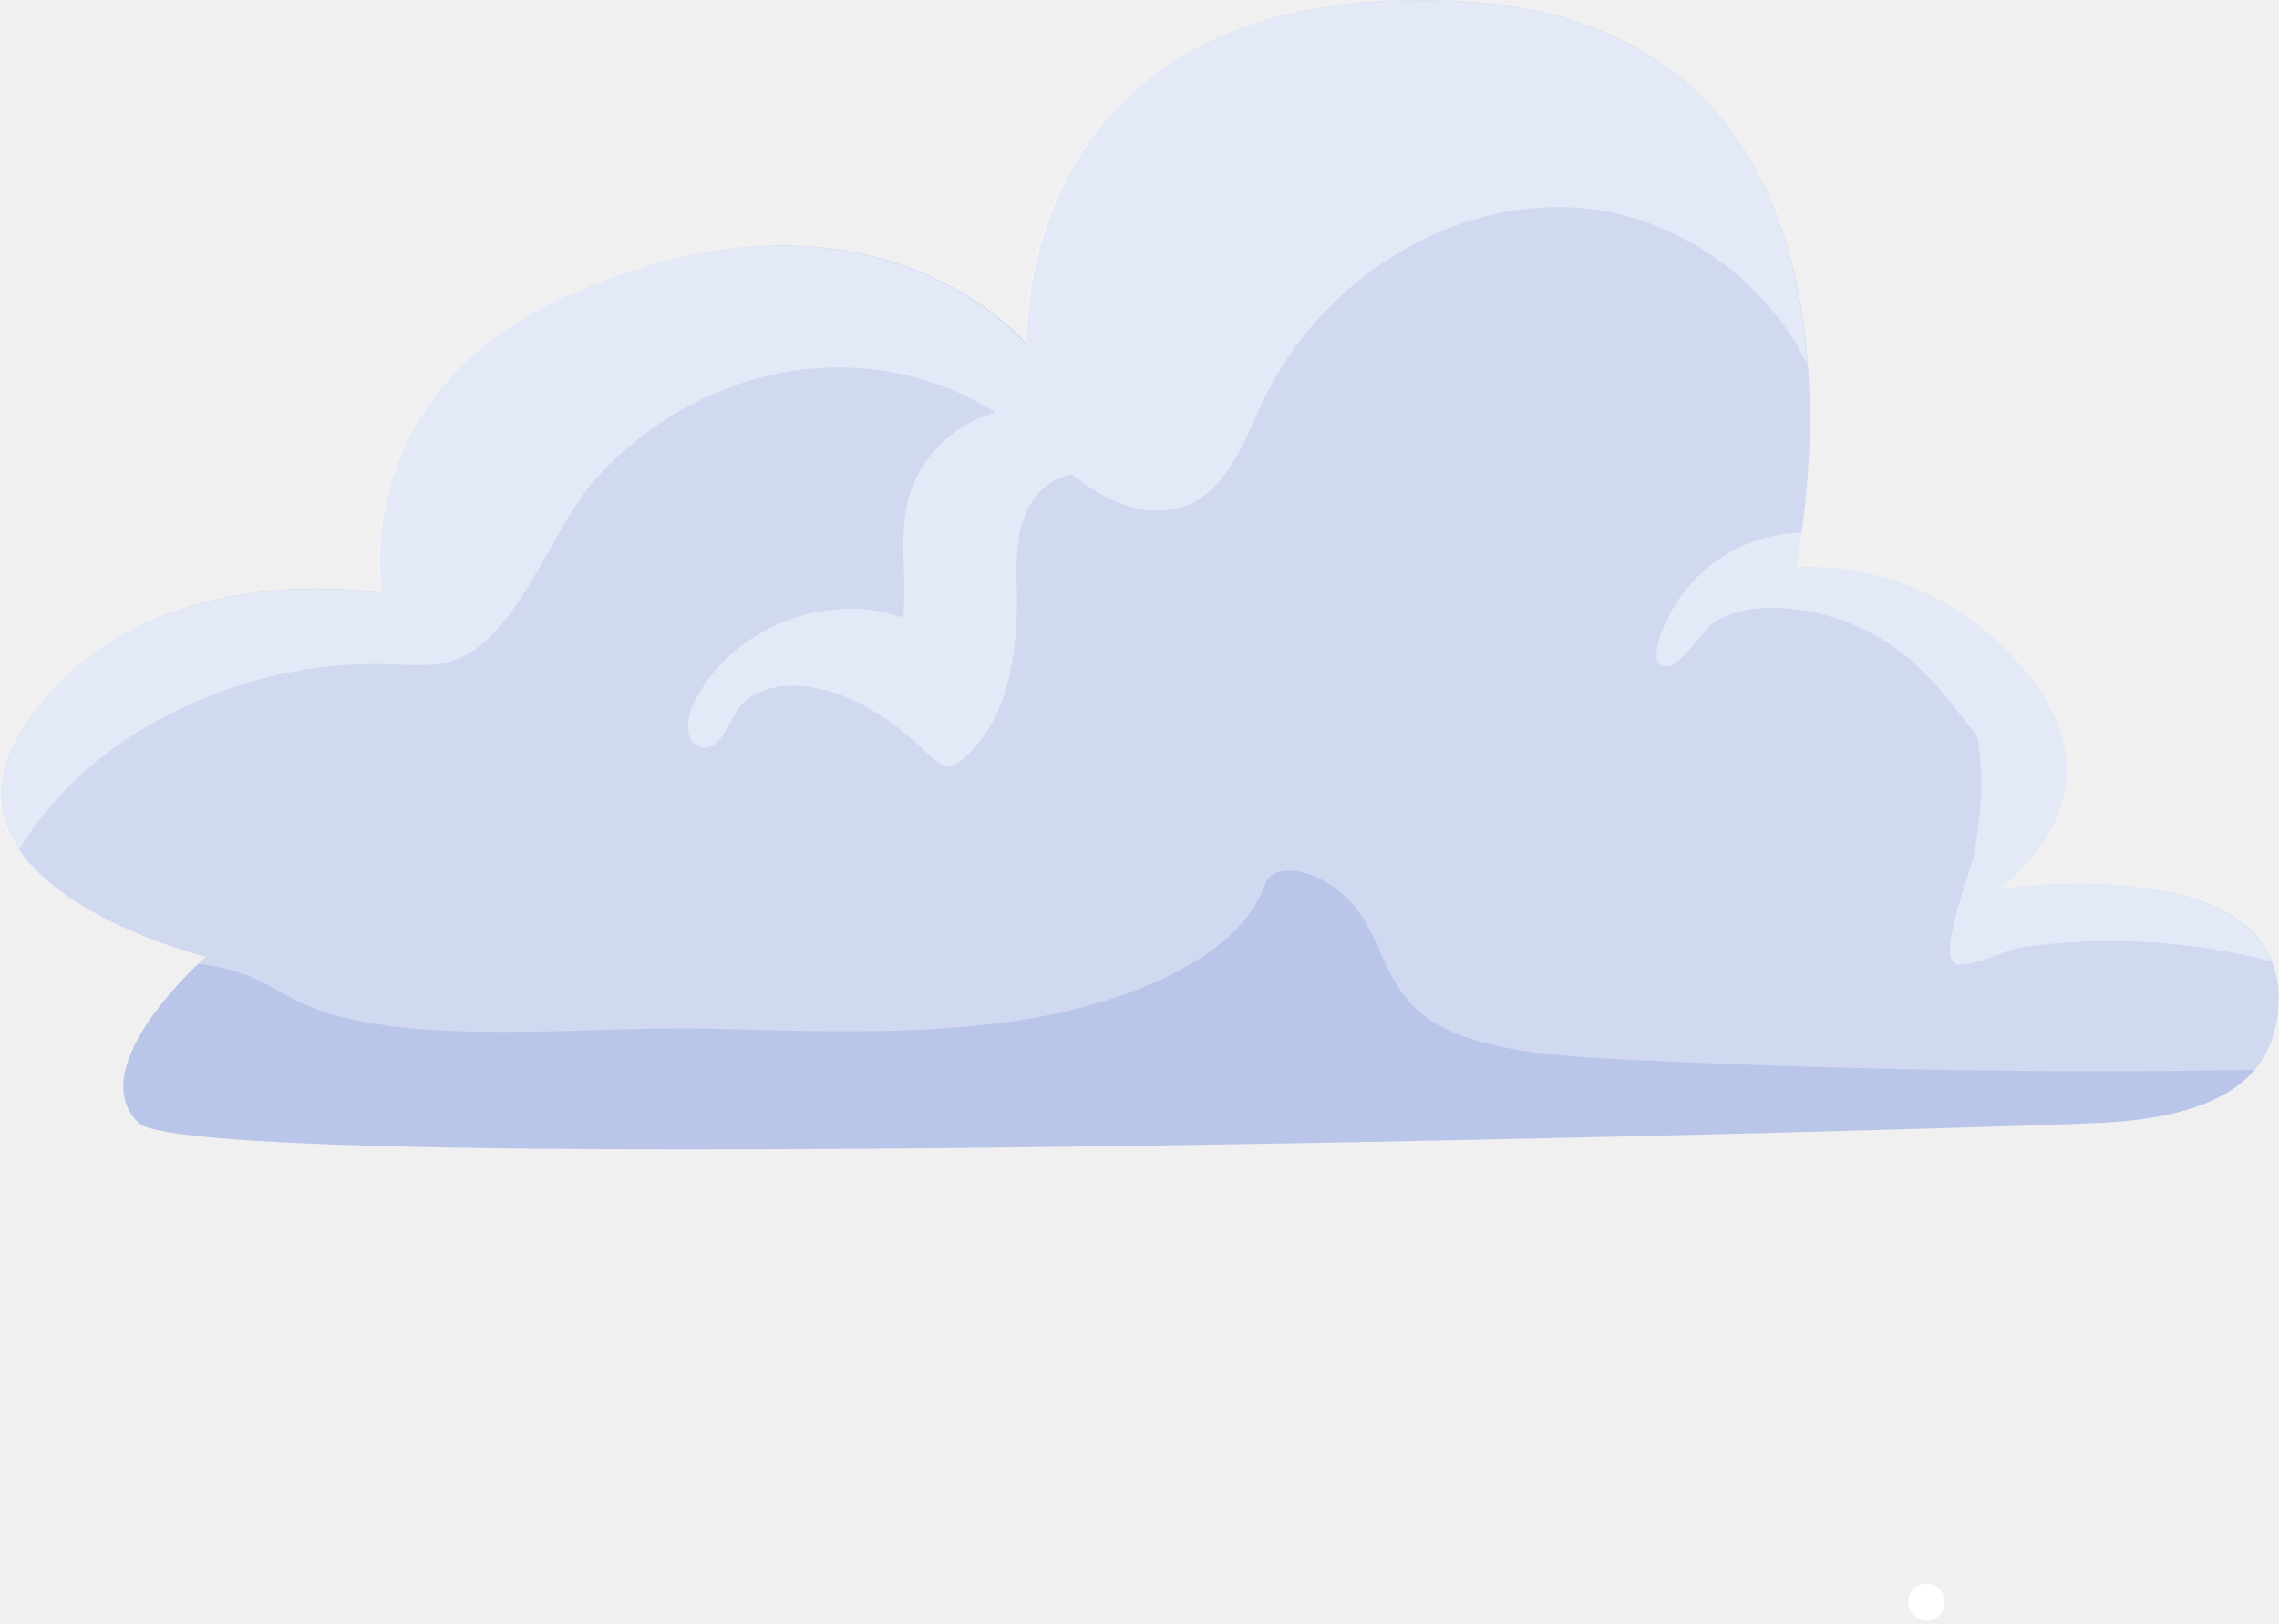
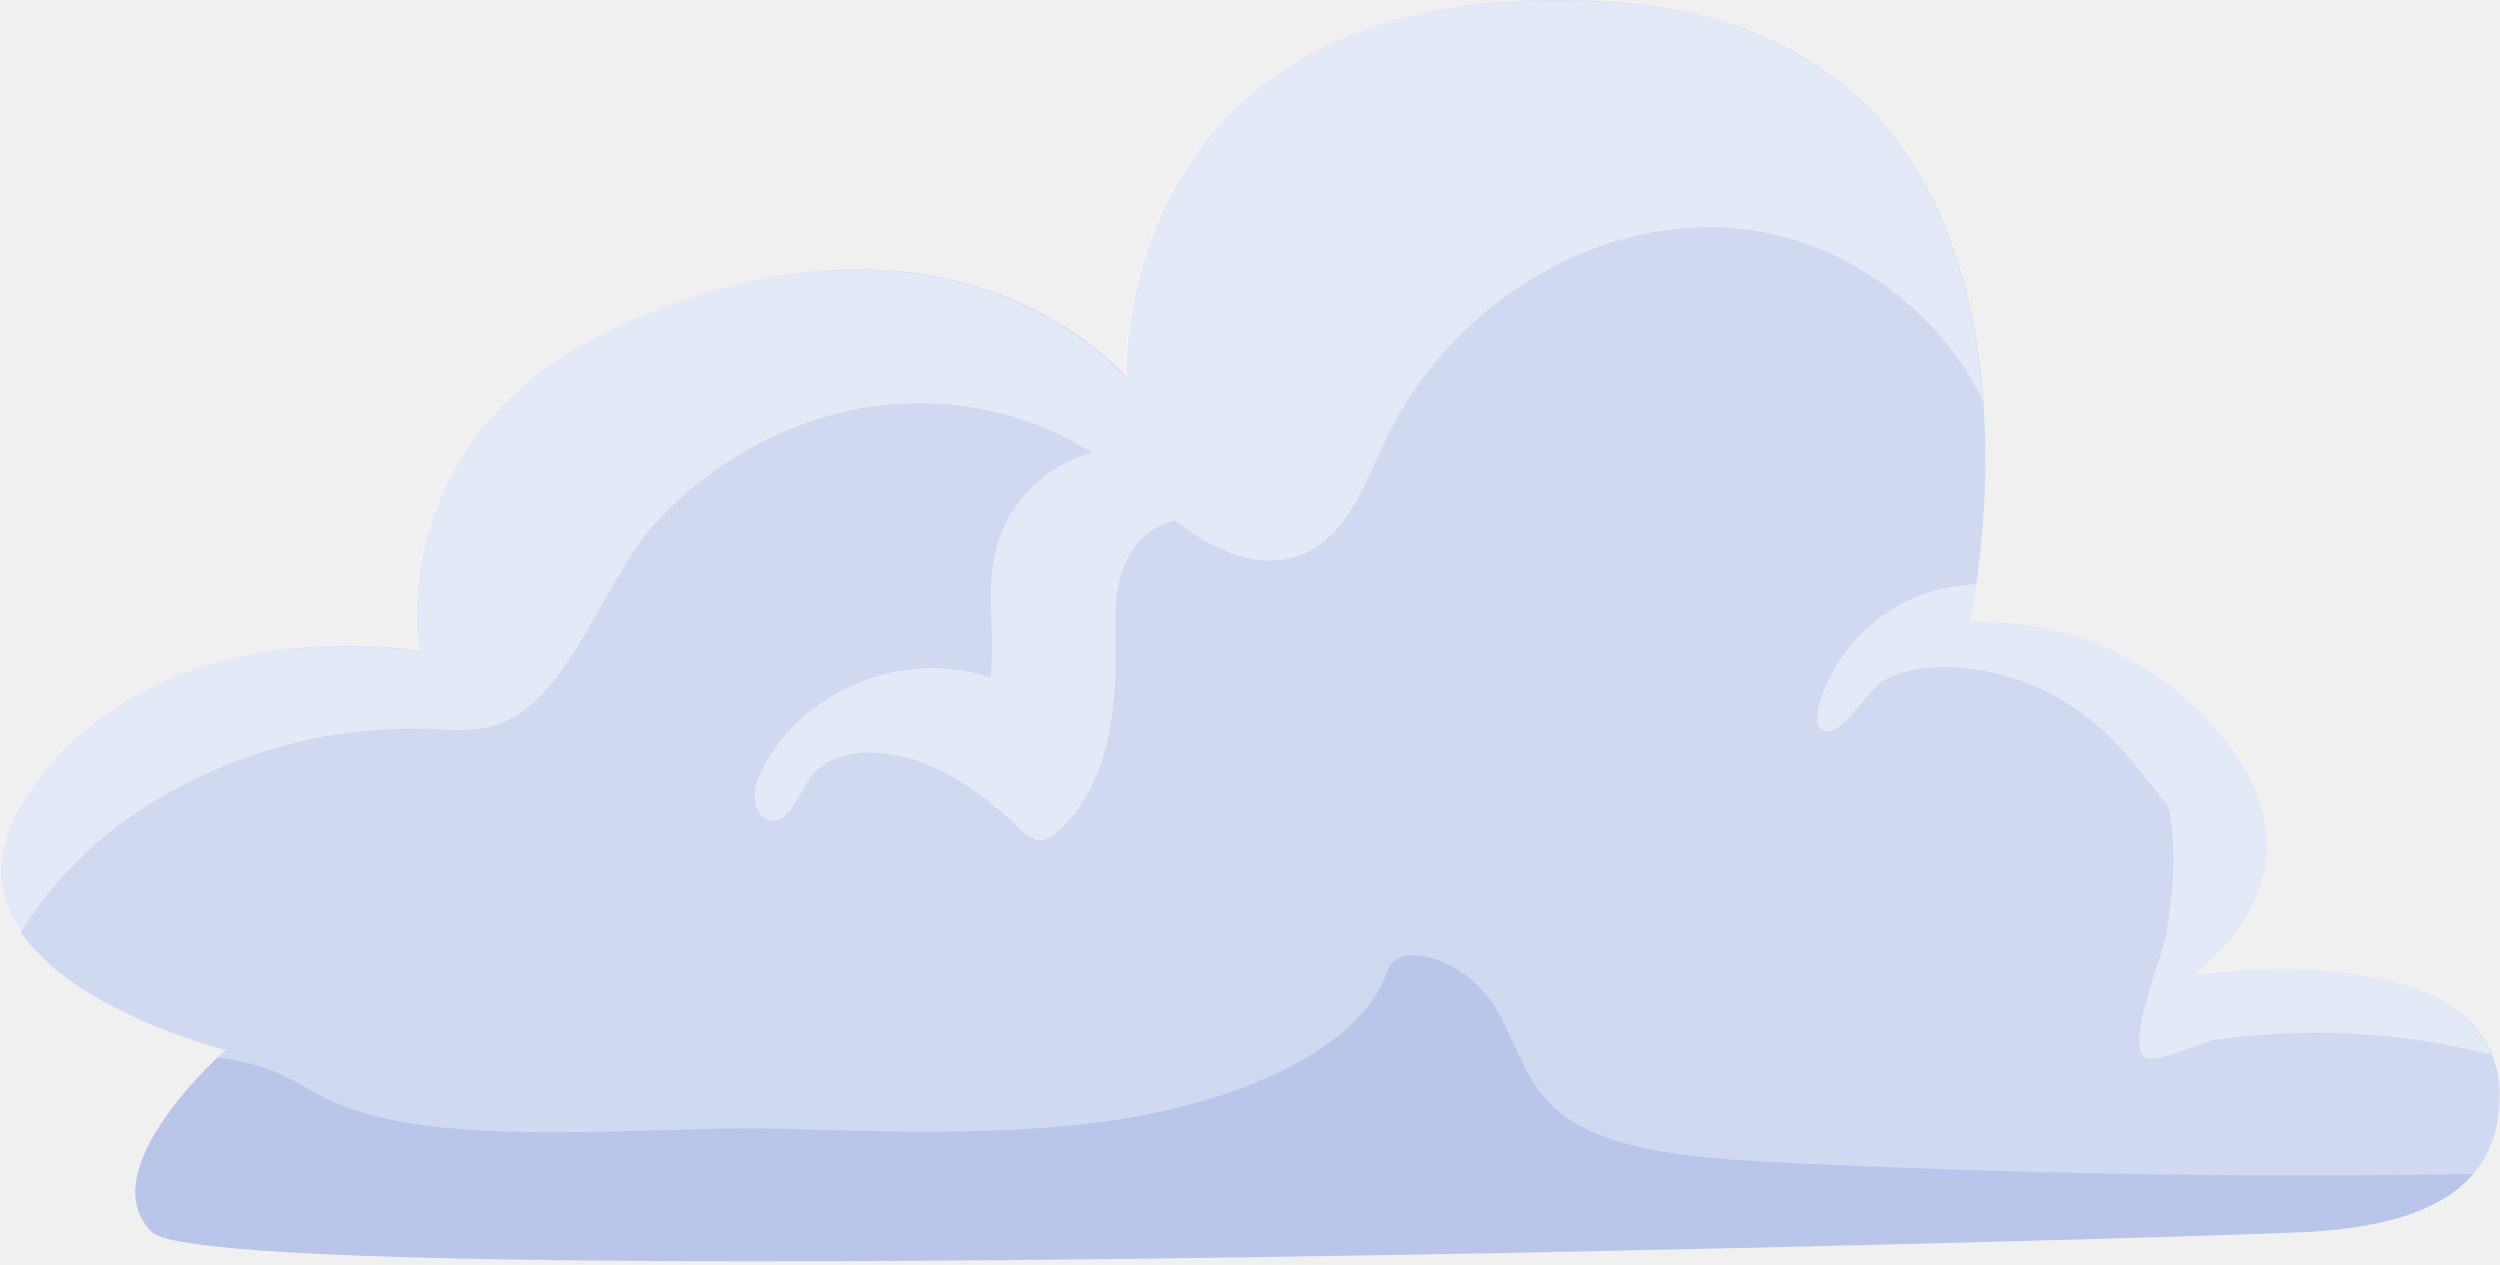
- <svg xmlns="http://www.w3.org/2000/svg" width="619" height="441" viewBox="0 0 619 441" fill="none">
+ <svg xmlns="http://www.w3.org/2000/svg" width="619" height="313" viewBox="0 0 619 313" fill="none">
  <path d="M103.8 161.16C103.8 161.16 40.3 149.86 7.9 195.06C-24.5 240.16 55.9 259.96 55.9 259.96C55.9 259.96 22 289.56 37.6 305.06C53.1 320.56 542.6 306.56 570.9 305.06C599.2 303.56 618.9 295.06 618.9 271.16C618.9 230.26 542.7 241.56 542.7 241.56C542.7 241.56 578 217.56 551.2 183.76C524.4 149.96 487.7 154.16 487.7 154.16C487.7 154.16 520.1 7.46 397.4 0.36C274.7 -6.74 278.9 93.46 278.9 93.46C278.9 93.46 237.1 42.86 153.3 80.76C93.9 107.56 103.8 161.16 103.8 161.16V161.16Z" fill="#D1D9F1" />
  <g style="mix-blend-mode:screen" opacity="0.5">
    <path d="M490.9 99.06C479.6 75.76 455.1 58.46 428.8 56.46C393.4 53.76 358.5 76.66 343.2 108.66C338 119.66 333.5 132.86 322.2 137.36C313.8 140.66 304.1 137.76 296.5 132.76C294.66 131.57 292.9 130.28 291.19 128.91C284.96 129.69 279.92 135.23 277.88 141.28C275.69 147.73 276.1 154.73 276.19 161.54C276.4 177.61 273.86 195.33 261.82 205.98C260.74 206.93 259.52 207.84 258.09 208C255.73 208.26 253.71 206.43 252 204.77C242.27 195.34 230.28 187.1 216.75 186.36C210.74 186.04 204.06 187.61 200.61 192.55C197.56 196.9 195.36 204.36 190.24 202.94C185.96 201.75 186.32 195.49 188.22 191.47C197.85 171.05 224.03 160.21 245.27 167.84C246.5 157.39 244.03 146.61 246.52 136.39C248.96 126.33 256.39 117.62 265.93 113.62C267.42 113 268.95 112.49 270.52 112.1C254.57 101.93 234.79 97.95 216 100.66C195.2 103.66 175.8 114.56 161.7 130.16C149.9 143.26 140.8 173.16 123.6 179.26C117.8 181.36 111.3 180.66 105.1 180.46C81 179.66 56.2 186.86 35.8 199.86C23.4 207.76 12.6 218.56 5 231.06C-1.5 221.56 -2.7 209.66 7.7 195.16C40.1 150.06 103.6 161.26 103.6 161.26C103.6 161.26 93.7 107.66 153 80.86C236.8 42.96 278.6 93.56 278.6 93.56C278.6 93.56 274.4 -6.64 397.1 0.46C469.2 4.46 487.8 56.56 490.9 99.06V99.06Z" fill="#D1D9F1" />
  </g>
  <g style="mix-blend-mode:multiply" opacity="0.6">
    <path d="M612.38 290.67C604.36 300.07 589.48 304.07 570.9 305.06C542.6 306.56 53.1 320.56 37.6 305.06C24.37 291.91 46.76 268.61 53.85 261.85C59.1 262.49 63.97 263.64 68.23 265.46C73.84 267.84 78.37 271.15 83.99 273.46C111.09 284.62 161.08 278.68 191.96 279.47C219.27 280.13 247.13 281.32 274.01 277.62C305.22 273.33 335.88 260.51 343.11 241.41C343.65 240.03 344.19 238.51 345.81 237.52C348.94 235.67 354.23 236.72 357.69 238.38C376.26 247.03 372.48 265.53 387.49 276.43C399.26 284.95 419.34 286.67 437.48 287.66C495.77 290.59 554.14 291.63 612.38 290.67Z" fill="#D1D9F1" />
  </g>
  <g style="mix-blend-mode:screen" opacity="0.5">
    <path d="M556.79 192.25C555.92 190.6 554.91 188.93 553.75 187.22C554.92 188.93 555.93 190.6 556.79 192.25Z" fill="#D1D9F1" />
  </g>
-   <path d="M523.25 440.26C526.011 440.26 528.25 438.022 528.25 435.26C528.25 432.499 526.011 430.26 523.25 430.26C520.489 430.26 518.25 432.499 518.25 435.26C518.25 438.022 520.489 440.26 523.25 440.26Z" fill="white" />
  <g style="mix-blend-mode:screen" opacity="0.5">
    <path d="M616.9 261.16C594.6 255.46 571.2 254.16 548.5 257.46C545.2 257.96 533 264.06 530.6 261.46C526.9 257.46 535.2 237.16 536.2 231.96C538.1 221.56 539.1 210.66 537 200.16C536.98 200.07 536.96 199.97 536.94 199.88C531.21 192.62 525.74 185.11 518.72 179.13C509.08 170.91 496.72 165.95 484.07 165.22C478.01 164.88 471.7 165.54 466.42 168.53C462.55 170.72 456.87 180.89 452.92 181.05C446.57 181.3 451.99 169.74 453.56 166.77C458.95 156.62 468.71 148.79 479.88 145.99C482.99 145.22 486.15 144.81 489.33 144.68C488.48 150.65 487.7 154.16 487.7 154.16C487.7 154.16 488.81 154.03 490.79 154C496.09 153.91 507.59 154.51 520.58 160.06H520.59C521.43 160.42 522.28 160.81 523.13 161.21C523.56 161.41 523.99 161.62 524.42 161.83H524.43C524.9 162.06 525.38 162.3 525.85 162.56C526.81 163.06 527.77 163.58 528.73 164.14C528.74 164.15 528.75 164.15 528.76 164.15C529.73 164.71 530.71 165.31 531.68 165.94C531.81 166.01 531.93 166.09 532.05 166.17C532.05 166.18 532.05 166.18 532.05 166.18C532.6 166.54 533.15 166.9 533.7 167.29C534.25 167.67 534.81 168.06 535.36 168.46C536.08 168.99 536.8 169.53 537.52 170.1C537.9 170.39 538.28 170.69 538.67 171.01C539.02 171.3 539.38 171.59 539.73 171.89C540.08 172.19 540.43 172.49 540.78 172.8C541.49 173.41 542.19 174.05 542.89 174.71C543.6 175.37 544.3 176.05 545 176.77C545.35 177.13 545.7 177.49 546.05 177.85C547.79 179.68 549.51 181.64 551.19 183.76C552.11 184.93 552.96 186.08 553.74 187.22C554.9 188.93 555.91 190.6 556.78 192.25C556.78 192.26 556.78 192.27 556.79 192.28C556.93 192.55 557.07 192.81 557.2 193.08C557.47 193.61 557.72 194.14 557.96 194.67C558.08 194.93 558.2 195.2 558.31 195.46C558.33 195.52 558.35 195.58 558.37 195.63C558.59 196.13 558.78 196.63 558.97 197.12C559.07 197.39 559.17 197.67 559.27 197.94C559.44 198.45 559.61 198.95 559.76 199.45C559.77 199.5 559.79 199.55 559.81 199.6C559.93 200.04 560.05 200.47 560.16 200.89C560.19 201 560.22 201.11 560.25 201.21C560.35 201.64 560.45 202.06 560.53 202.47C560.61 202.84 560.68 203.21 560.75 203.58C560.82 204 560.89 204.42 560.94 204.84C560.97 205.08 561 205.31 561.03 205.54C561.07 205.85 561.1 206.16 561.12 206.47C561.12 206.49 561.13 206.51 561.13 206.54C561.17 207.03 561.2 207.51 561.21 207.99C561.23 208.36 561.24 208.73 561.24 209.1V209.15C561.24 209.54 561.24 209.92 561.22 210.3C561.2 210.67 561.19 211.04 561.16 211.4V211.43C561.13 211.8 561.1 212.17 561.06 212.53C561.02 212.91 560.97 213.28 560.92 213.64C560.85 214.12 560.77 214.6 560.68 215.07C560.59 215.54 560.49 216.01 560.38 216.47C560.27 216.93 560.15 217.39 560.03 217.84C559.9 218.3 559.76 218.74 559.62 219.18C559.48 219.62 559.33 220.06 559.17 220.49C554.36 233.65 542.69 241.56 542.69 241.56C542.69 241.56 605.19 232.26 616.89 261.16H616.9Z" fill="#D1D9F1" />
  </g>
  <g style="mix-blend-mode:screen" opacity="0.5">
    <path d="M520.58 160.06C507.59 154.51 496.09 153.91 490.79 154C490.76 153.99 490.73 153.97 490.7 153.96C495.96 153.85 507.52 154.44 520.58 160.06Z" fill="#D1D9F1" />
  </g>
</svg>
